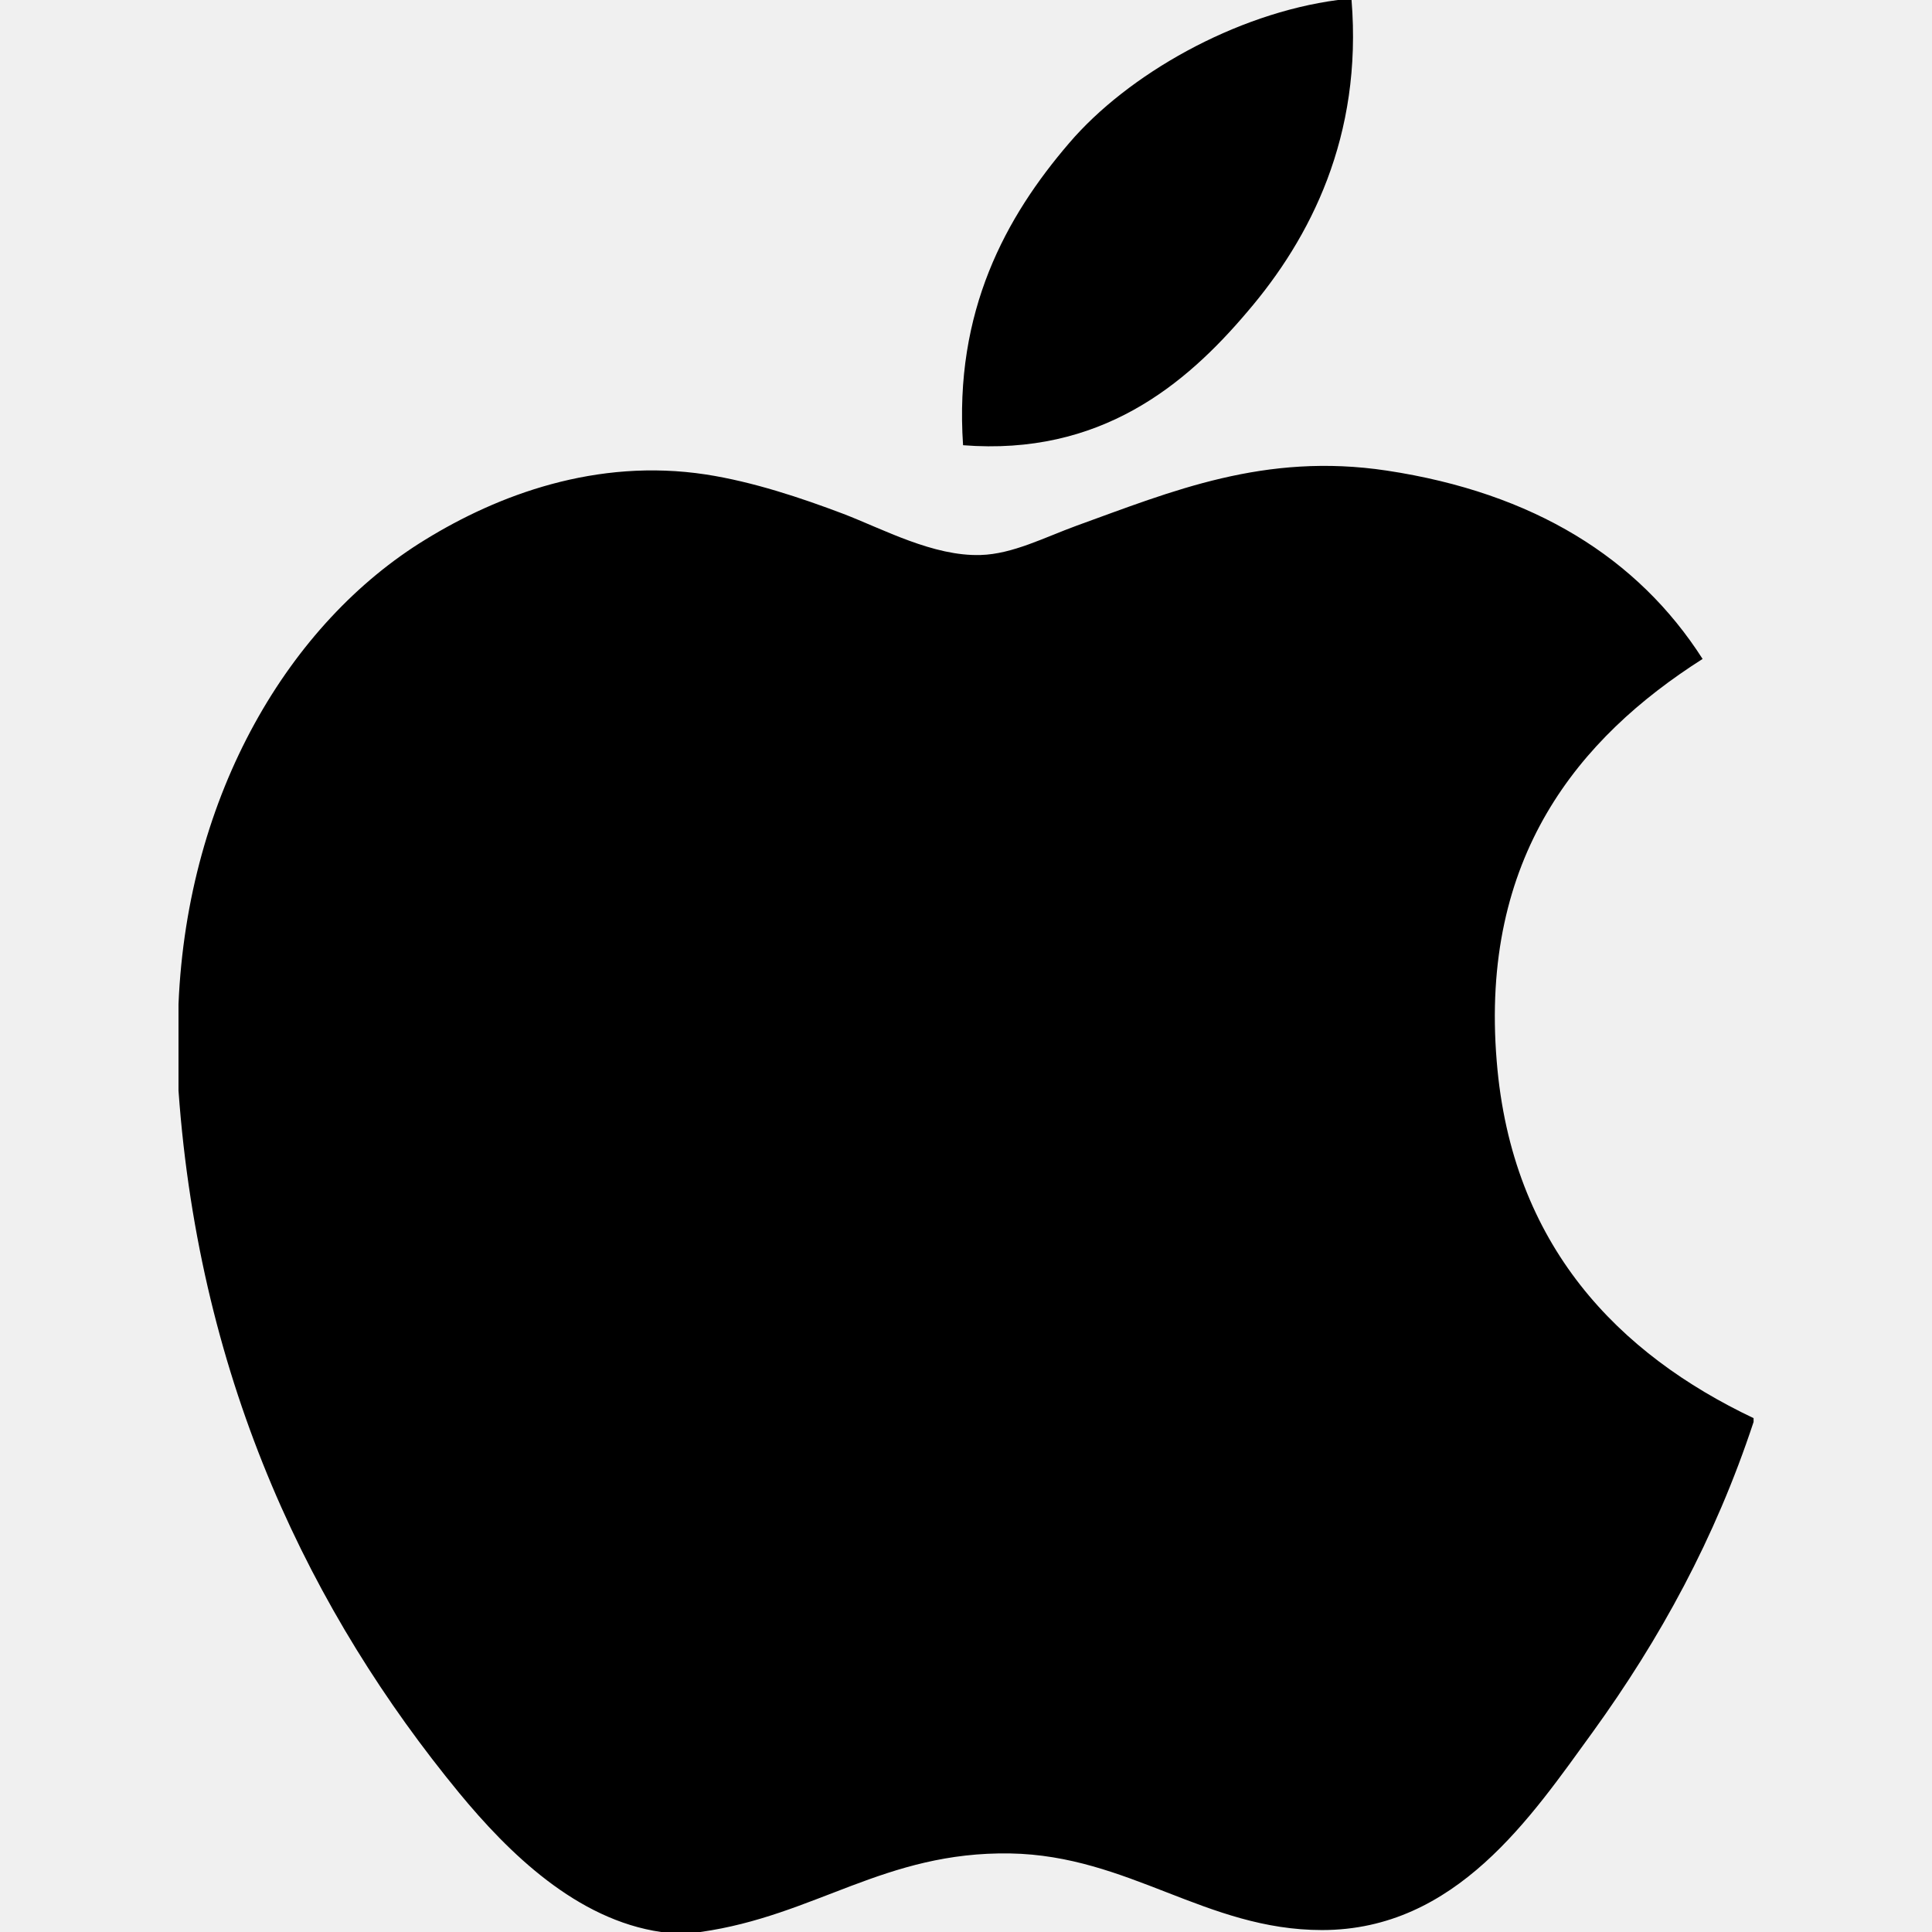
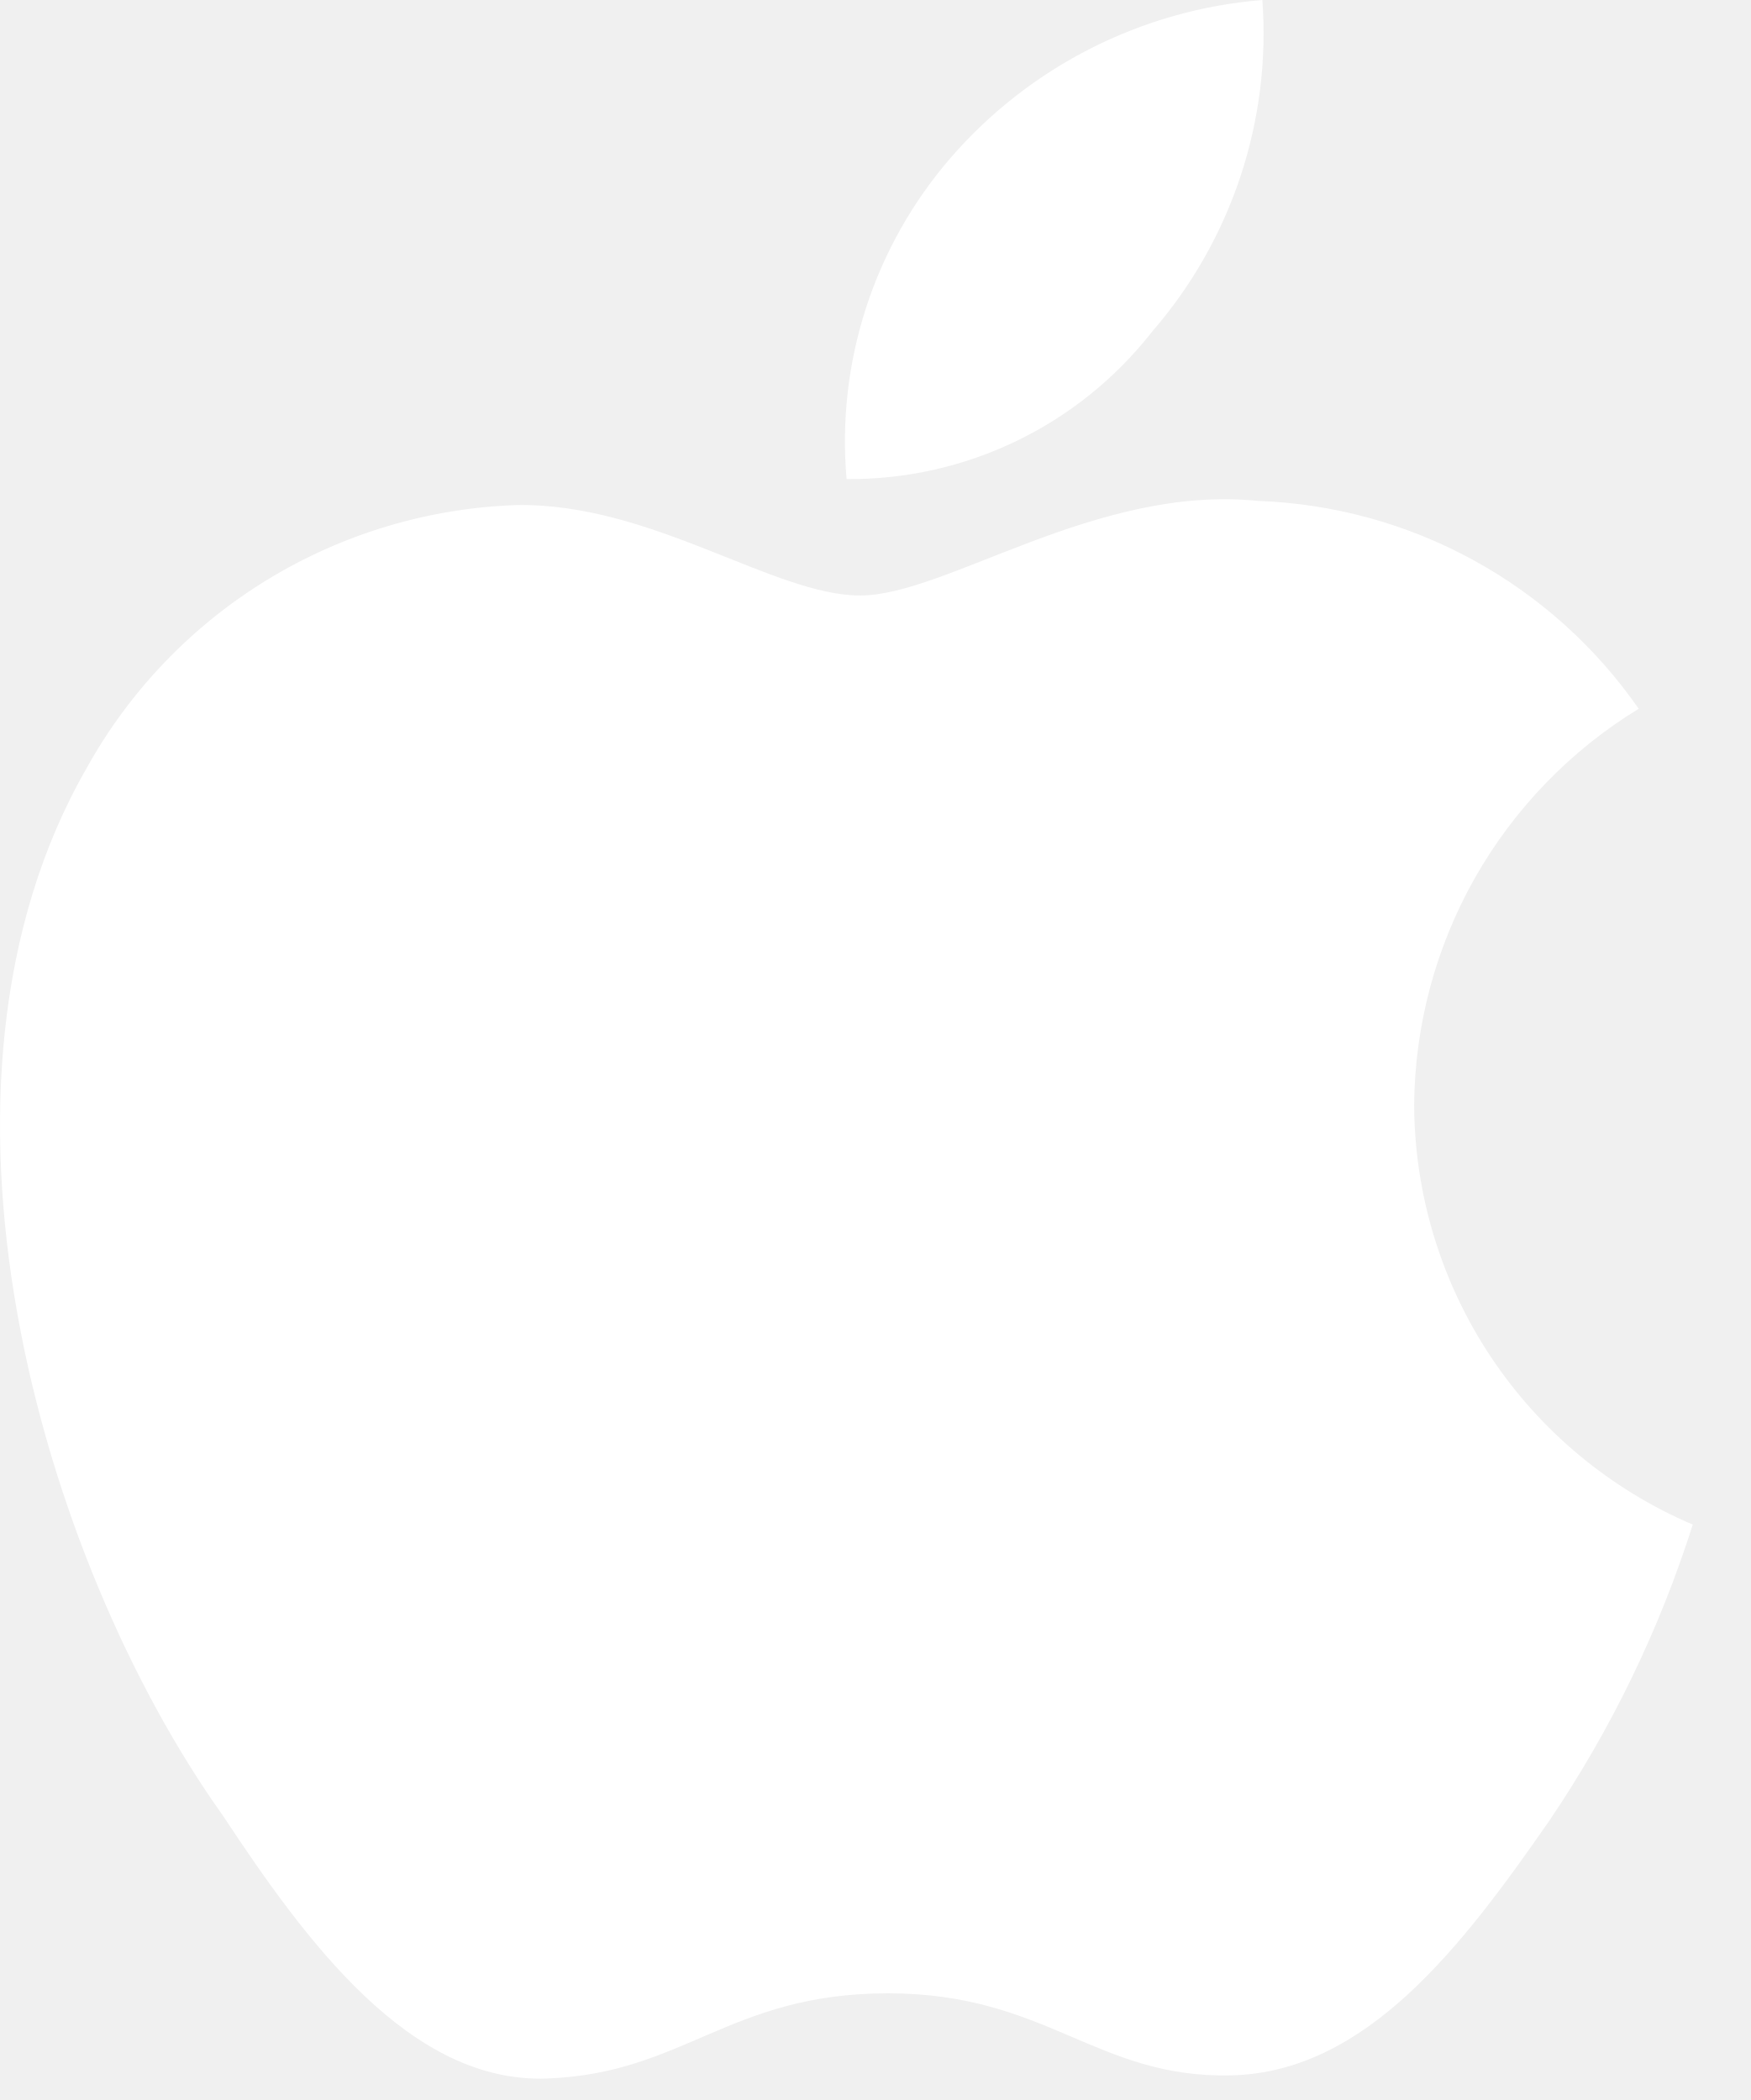
- <svg xmlns="http://www.w3.org/2000/svg" xml:space="preserve" style="enable-background:new 0 0 22.773 22.773;" viewBox="0 0 22.773 22.773" y="0px" x="0px" id="Capa_1" width="20" height="20" version="1.1">
-   <g>
-     <g>
-       <path d="M15.769,0c0.053,0,0.106,0,0.162,0c0.13,1.606-0.483,2.806-1.228,3.675c-0.731,0.863-1.732,1.7-3.351,1.573 c-0.108-1.583,0.506-2.694,1.25-3.561C13.292,0.879,14.557,0.16,15.769,0z" />
-       <path d="M20.67,16.716c0,0.016,0,0.03,0,0.045c-0.455,1.378-1.104,2.559-1.896,3.655c-0.723,0.995-1.609,2.334-3.191,2.334 c-1.367,0-2.275-0.879-3.676-0.903c-1.482-0.024-2.297,0.735-3.652,0.926c-0.155,0-0.31,0-0.462,0 c-0.995-0.144-1.798-0.932-2.383-1.642c-1.725-2.098-3.058-4.808-3.306-8.276c0-0.34,0-0.679,0-1.019 c0.105-2.482,1.311-4.5,2.914-5.478c0.846-0.52,2.009-0.963,3.304-0.765c0.555,0.086,1.122,0.276,1.619,0.464 c0.471,0.181,1.06,0.502,1.618,0.485c0.378-0.011,0.754-0.208,1.135-0.347c1.116-0.403,2.21-0.865,3.652-0.648 c1.733,0.262,2.963,1.032,3.723,2.22c-1.466,0.933-2.625,2.339-2.427,4.74C17.818,14.688,19.086,15.964,20.67,16.716z" />
-     </g>
-   </g>
+ <svg xmlns="http://www.w3.org/2000/svg" width="25" height="30" viewBox="0 0 25 30" fill="none">
+   <path d="M16.456 4.736C17.017 4.089 17.445 3.338 17.715 2.525C17.985 1.712 18.092 0.854 18.029 0C16.306 0.139 14.707 0.95 13.575 2.257C13.034 2.883 12.623 3.612 12.368 4.4C12.113 5.188 12.019 6.019 12.091 6.844C12.931 6.851 13.762 6.665 14.519 6.299C15.276 5.934 15.938 5.399 16.456 4.736ZM20.197 15.782C20.207 14.644 20.506 13.528 21.067 12.538C21.629 11.549 22.433 10.718 23.404 10.125C22.791 9.242 21.981 8.514 21.038 7.999C20.094 7.483 19.044 7.195 17.97 7.156C15.654 6.918 13.516 8.507 12.284 8.507C11.051 8.507 9.314 7.186 7.384 7.215C6.122 7.257 4.893 7.625 3.816 8.283C2.739 8.941 1.85 9.868 1.238 10.972C-1.375 15.515 0.57 22.27 3.183 25.937C4.37 27.733 5.855 29.767 7.815 29.693C9.775 29.619 10.413 28.476 12.684 28.476C14.956 28.476 15.654 29.693 17.584 29.648C19.514 29.604 20.88 27.808 22.127 26.011C23.01 24.707 23.7 23.282 24.176 21.78C22.999 21.278 21.995 20.443 21.288 19.377C20.581 18.311 20.202 17.061 20.197 15.782Z" fill="white" />
</svg>
